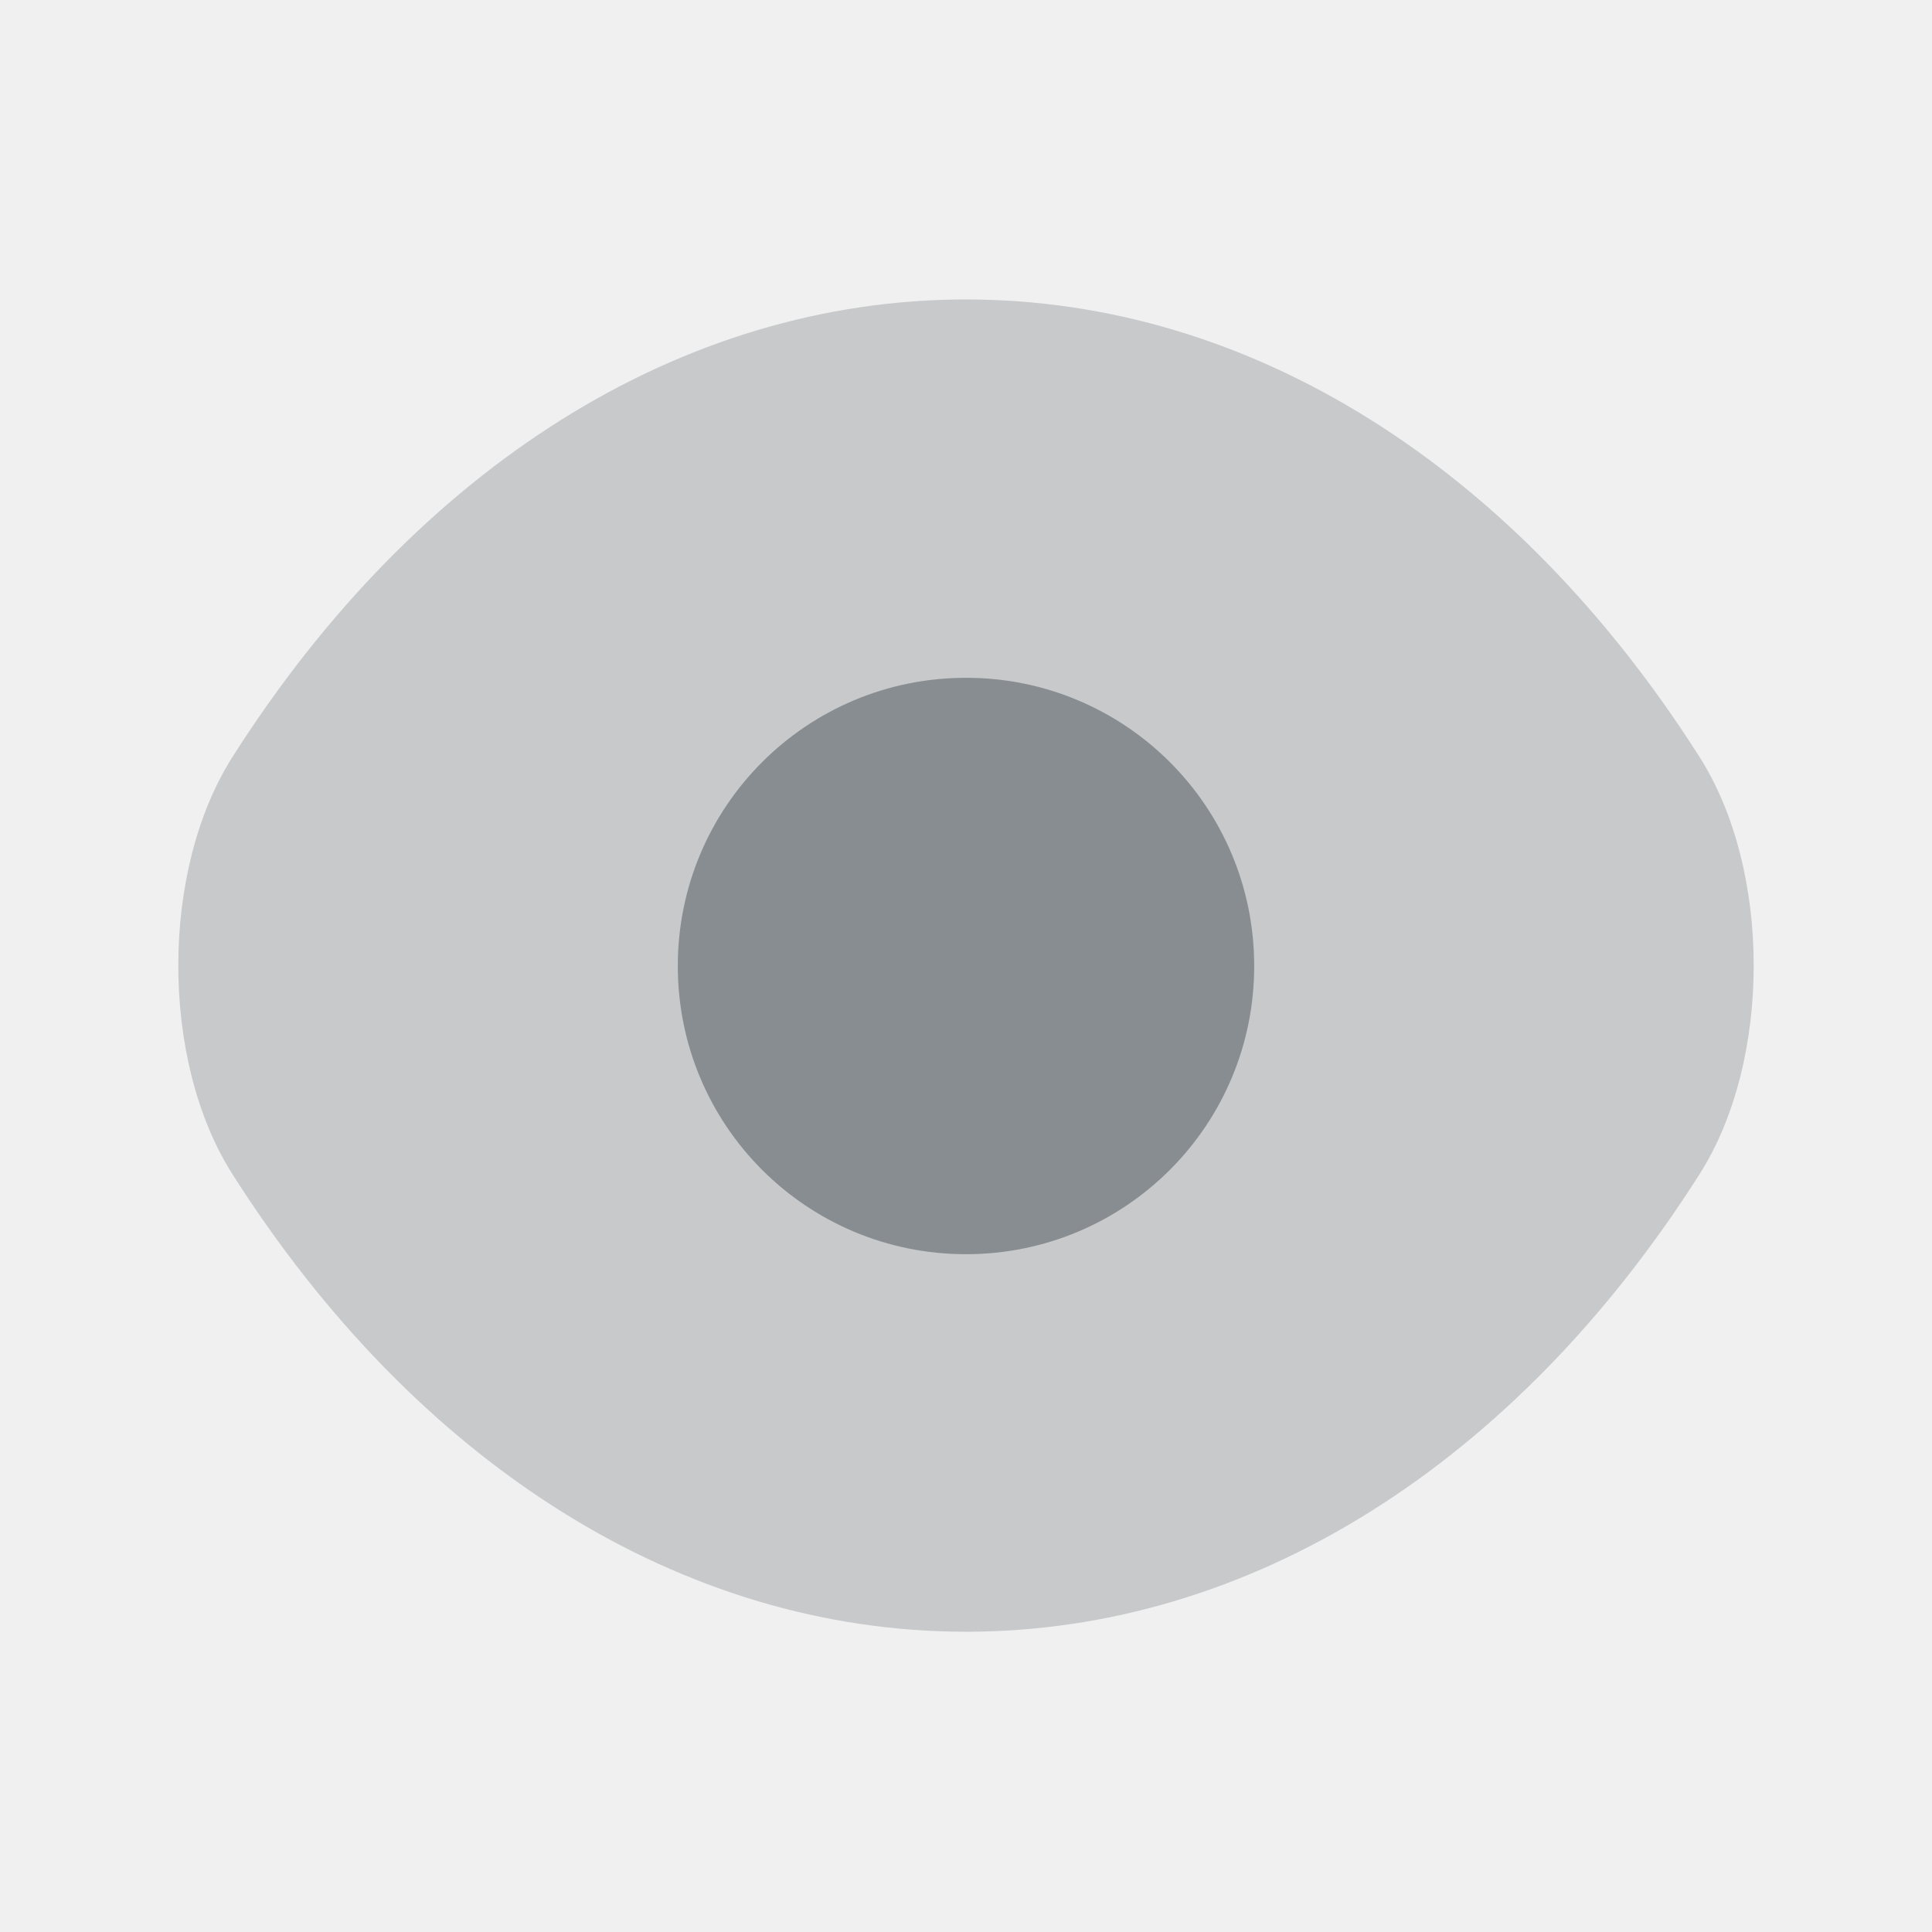
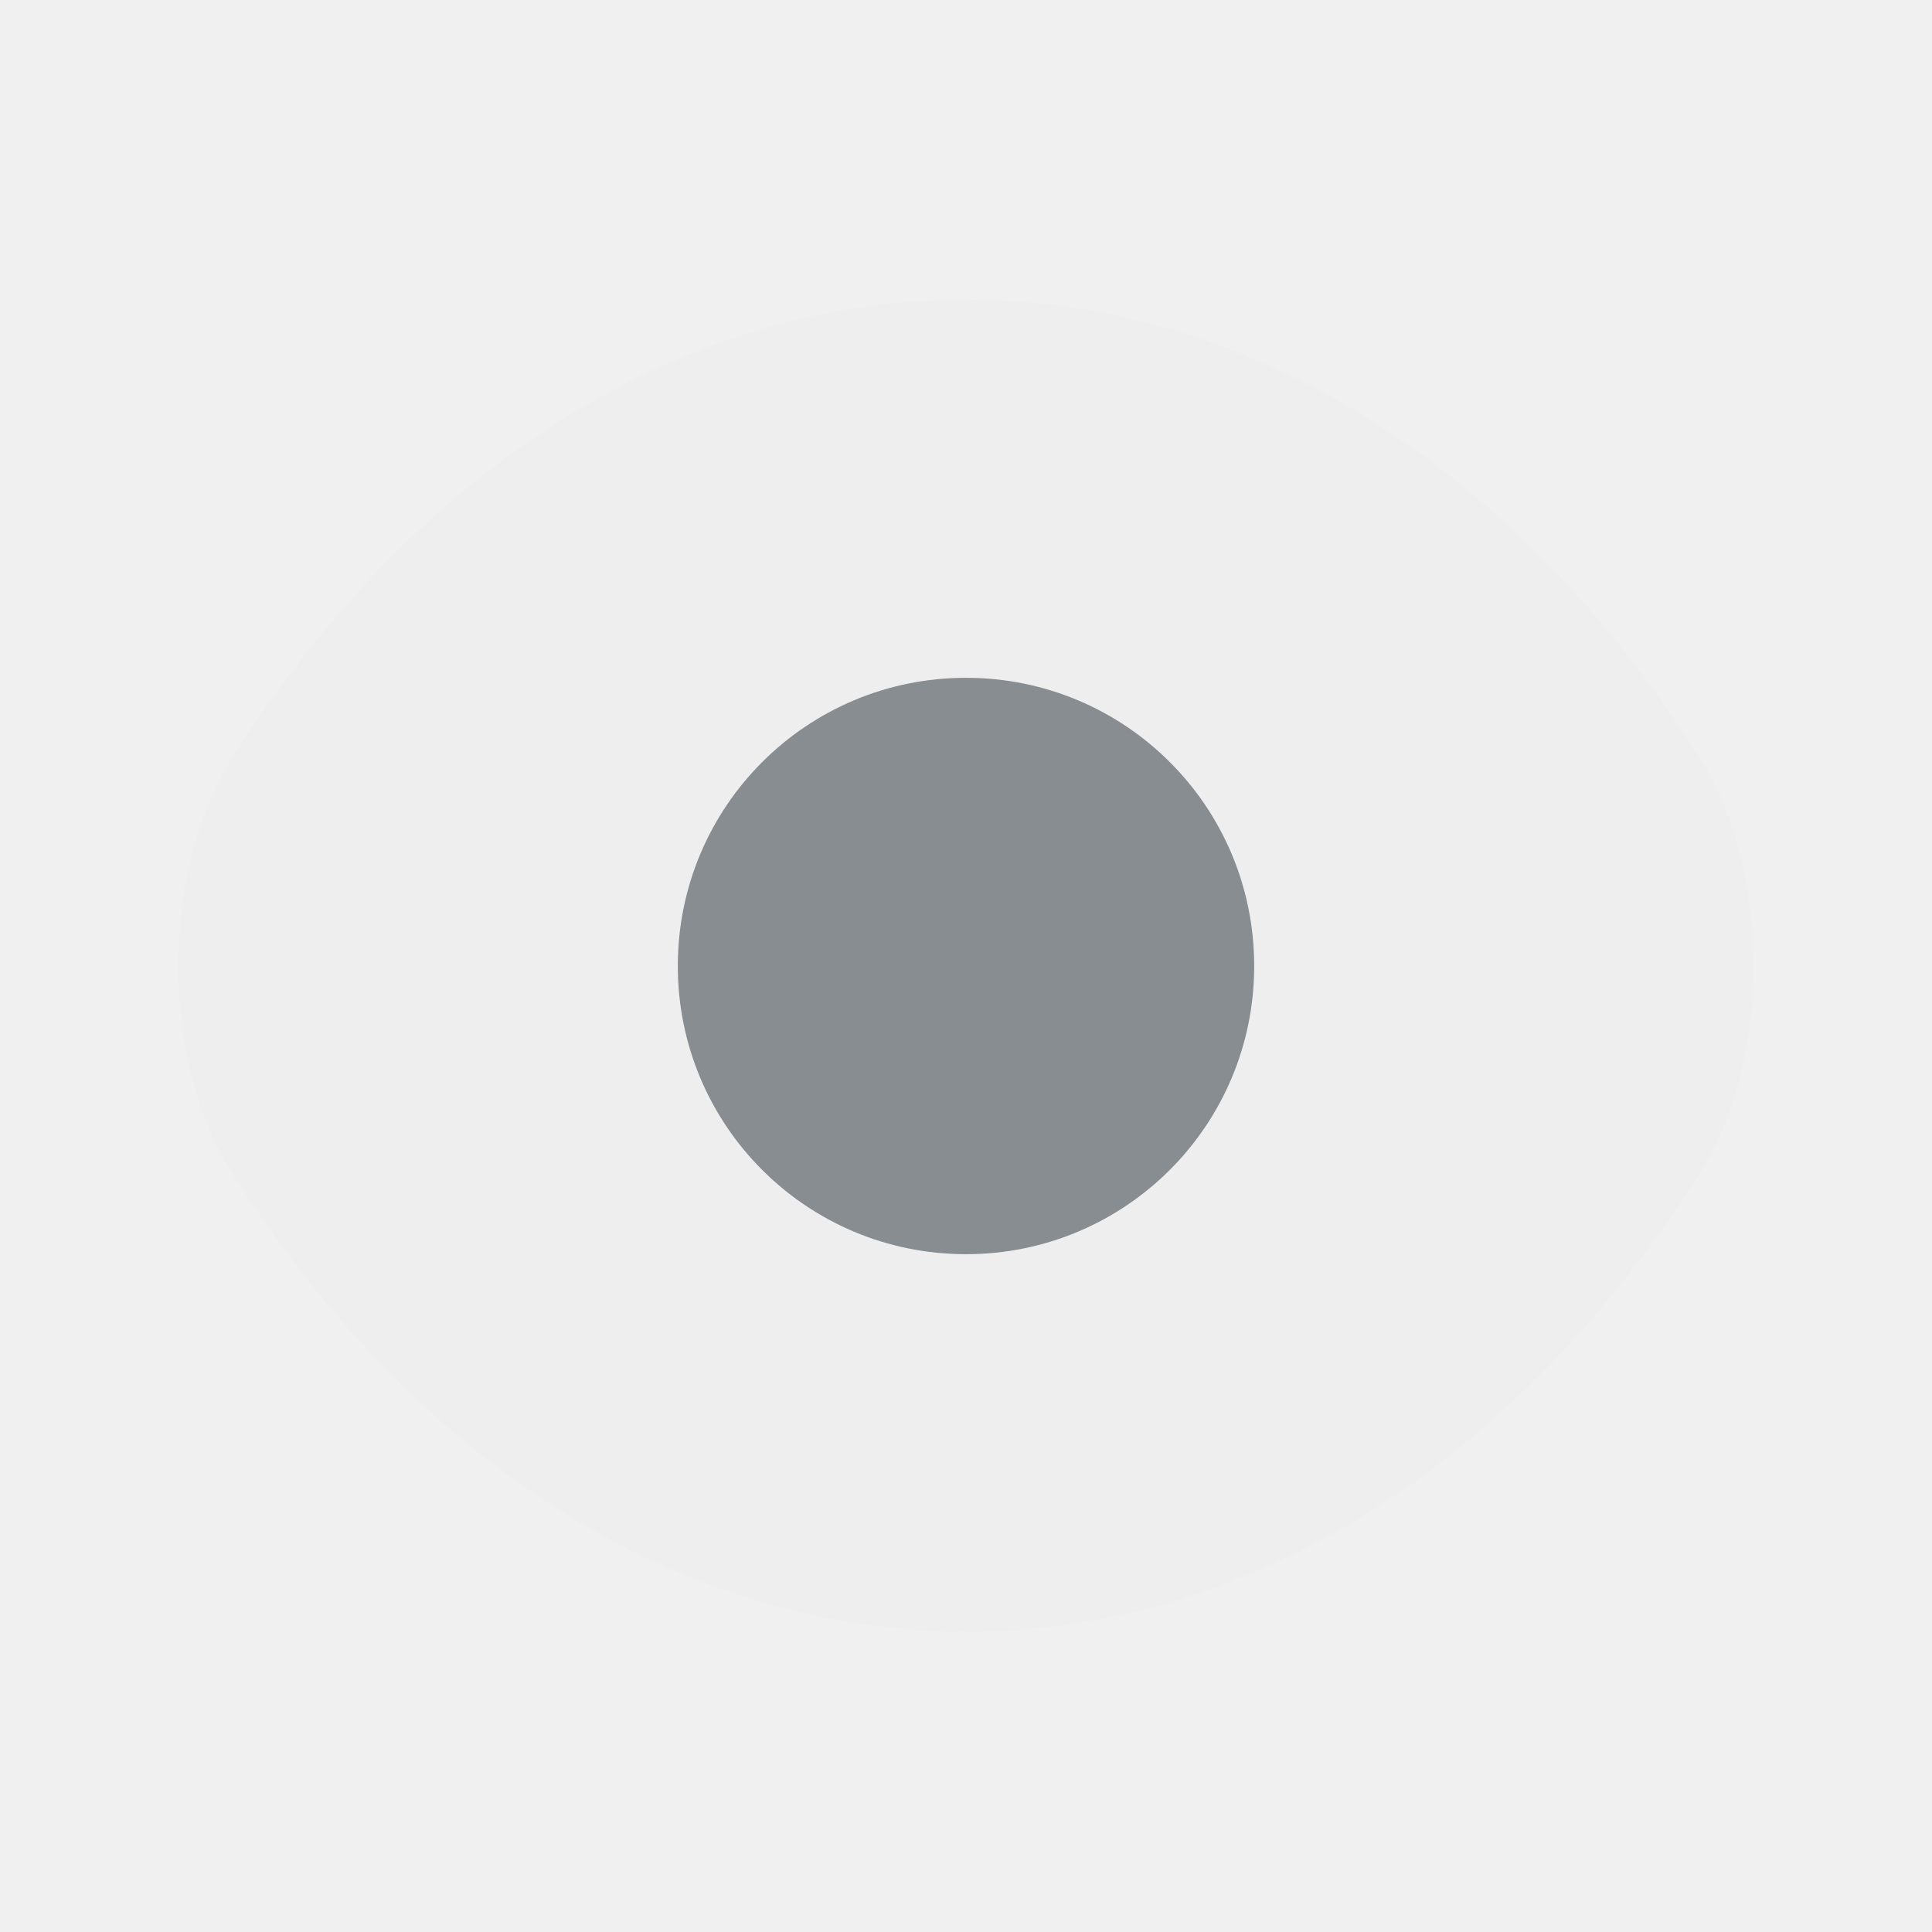
<svg xmlns="http://www.w3.org/2000/svg" xmlns:xlink="http://www.w3.org/1999/xlink" width="24" height="24" viewBox="0 0 24 24">
  <defs>
    <path id="vyfx1wkx5a" d="M0 0h24v24H0z" />
  </defs>
  <g fill="none" fill-rule="evenodd" opacity=".99">
    <mask id="3ya0lvbd5b" fill="#fff">
      <use xlink:href="#vyfx1wkx5a" />
    </mask>
-     <g fill="#878C90" fill-rule="nonzero" mask="url(#3ya0lvbd5b)">
-       <path d="M12 20.27c3.53 0 6.82-2.08 9.11-5.68.9-1.41.9-3.78 0-5.19-2.29-3.6-5.58-5.68-9.11-5.68-3.53 0-6.82 2.08-9.11 5.68-.9 1.41-.9 3.78 0 5.19 2.29 3.6 5.58 5.68 9.11 5.68z" opacity=".4" />
-       <path d="M15.58 12c0 1.98-1.6 3.58-3.58 3.58S8.42 13.98 8.42 12s1.6-3.58 3.58-3.58 3.58 1.6 3.58 3.58z" />
+     <g fill-rule="nonzero" mask="url(#3ya0lvbd5b)">
+       <path d="M12 20.27c3.53 0 6.82-2.08 9.11-5.68.9-1.41.9-3.78 0-5.19-2.29-3.6-5.58-5.68-9.11-5.68-3.53 0-6.82 2.08-9.11 5.68-.9 1.41-.9 3.78 0 5.19 2.29 3.6 5.58 5.68 9.11 5.68z" opacity=".15" fill="#E5E7EB" />
+       <path d="M15.58 12c0 1.98-1.6 3.58-3.58 3.58S8.42 13.98 8.42 12s1.6-3.58 3.58-3.58 3.58 1.6 3.58 3.58z" opacity="1" fill="#878C90" />
    </g>
  </g>
</svg>
